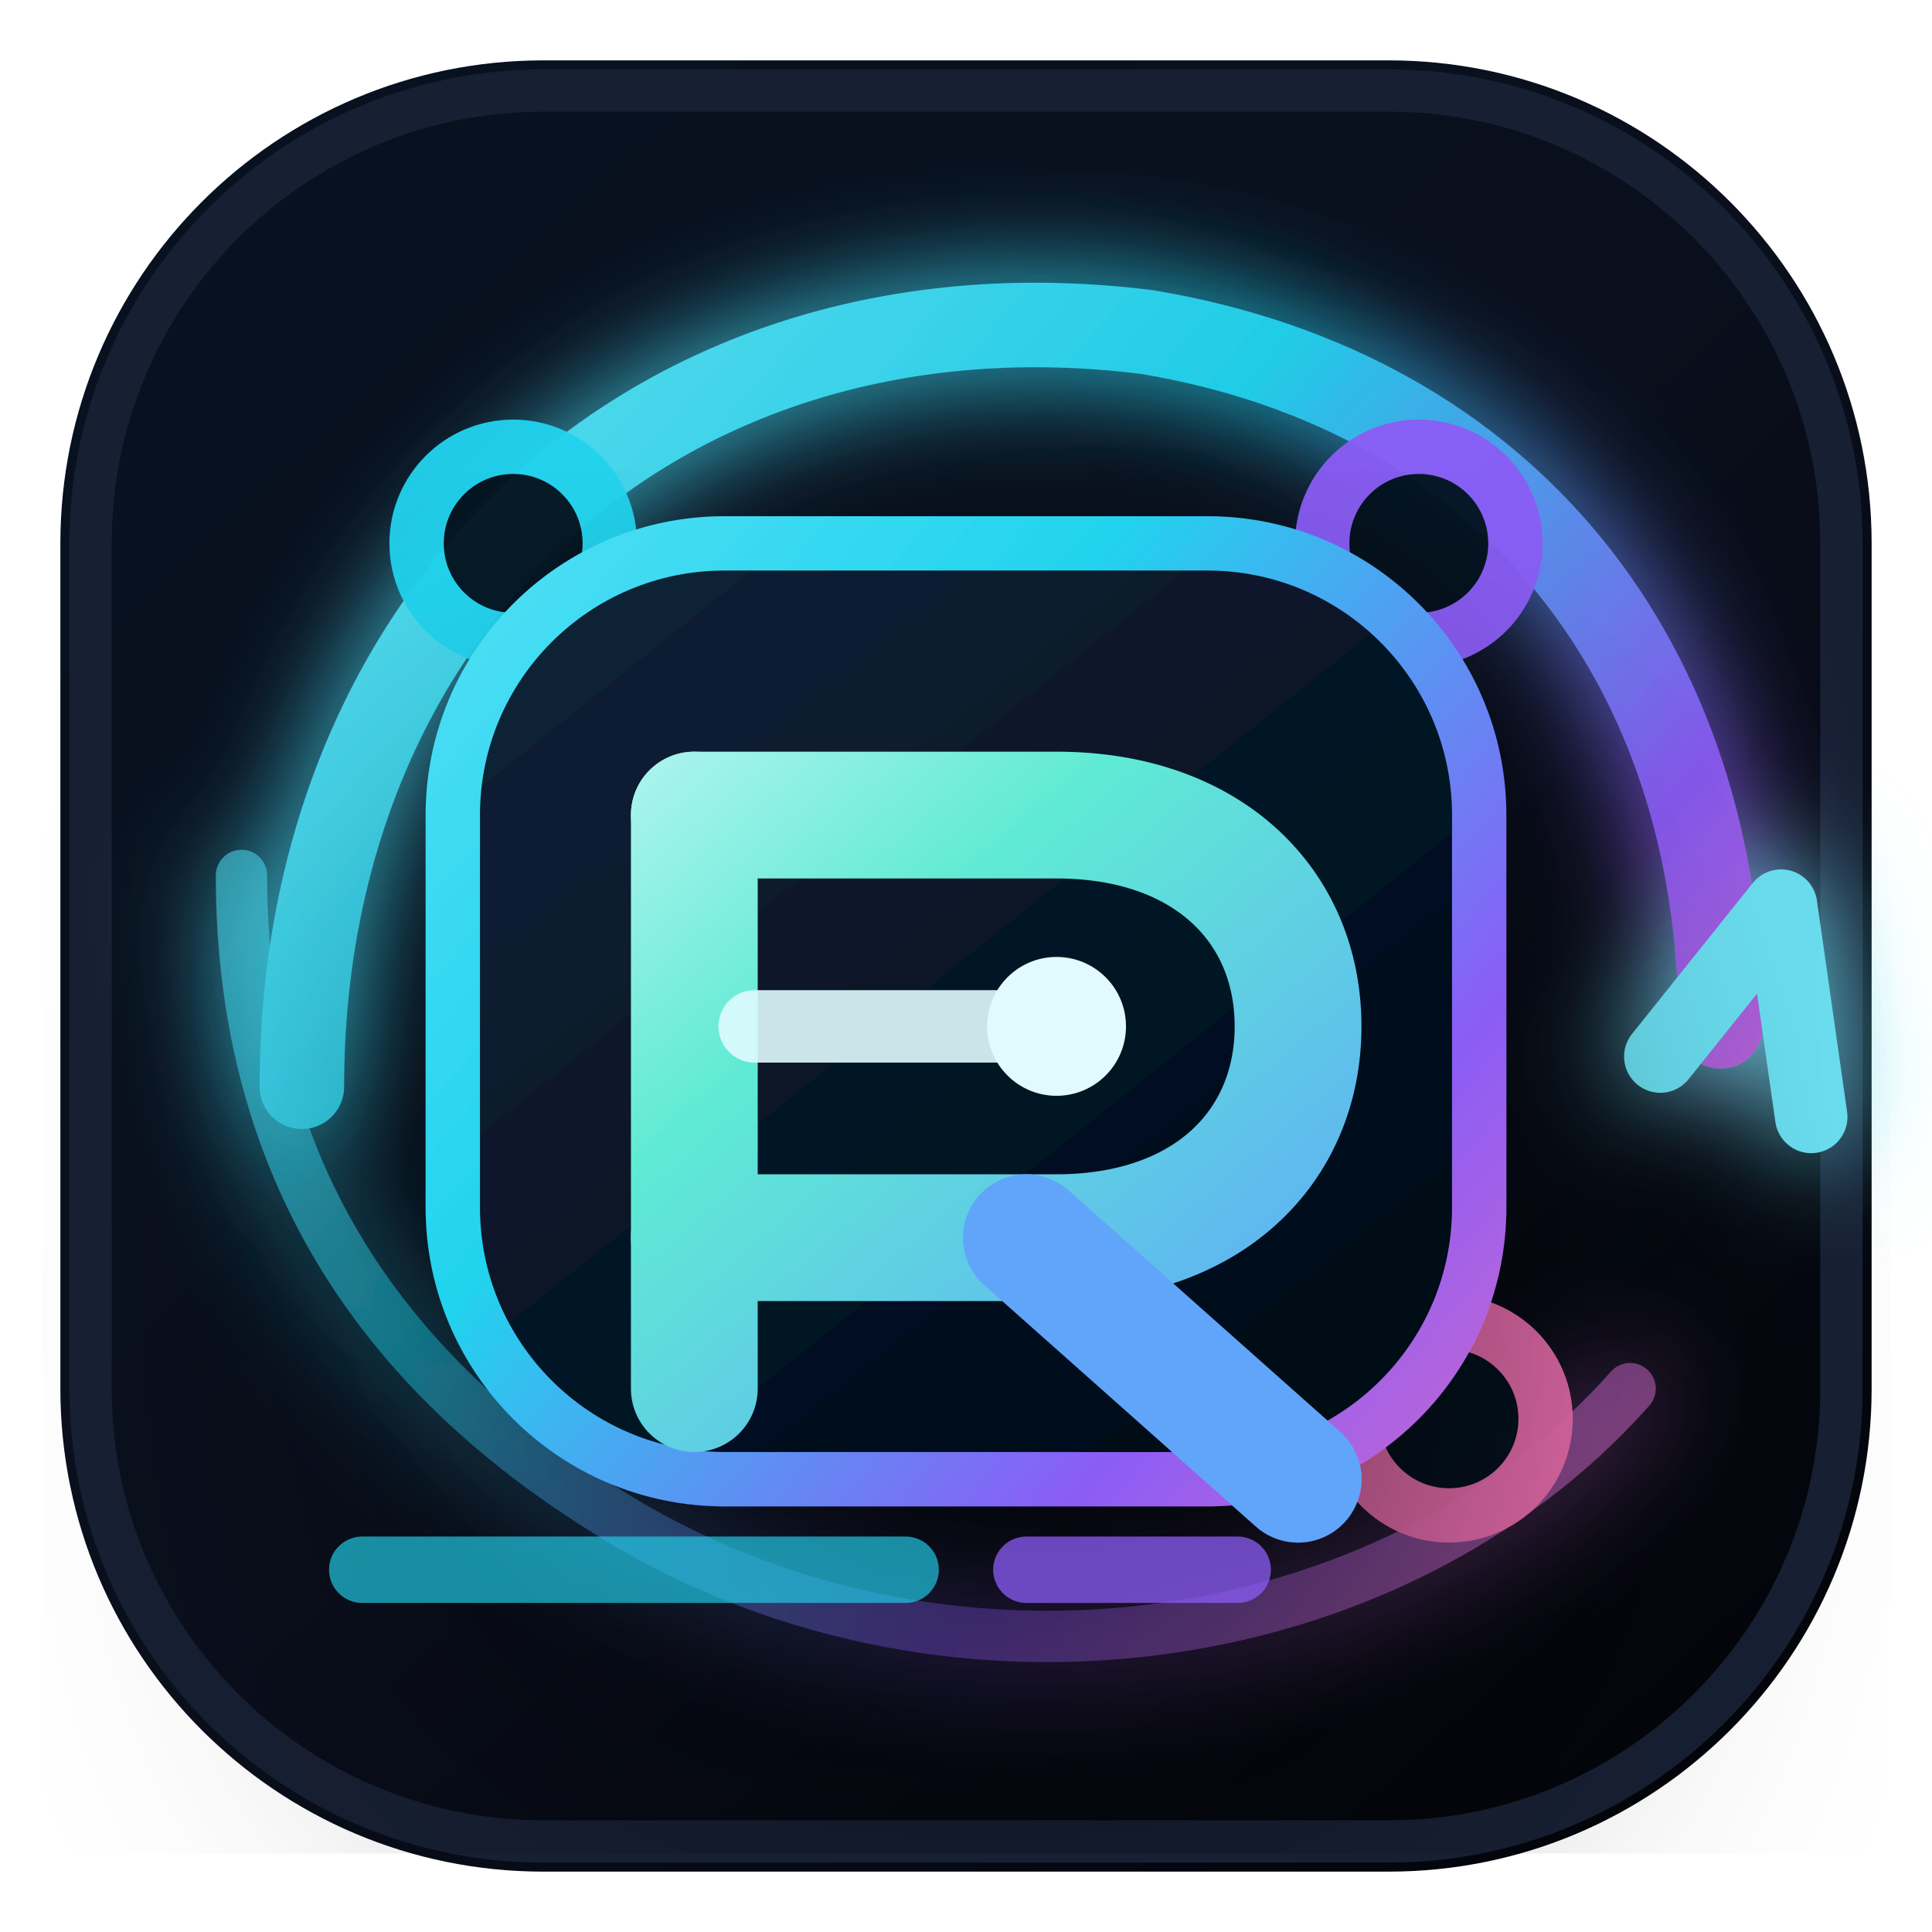
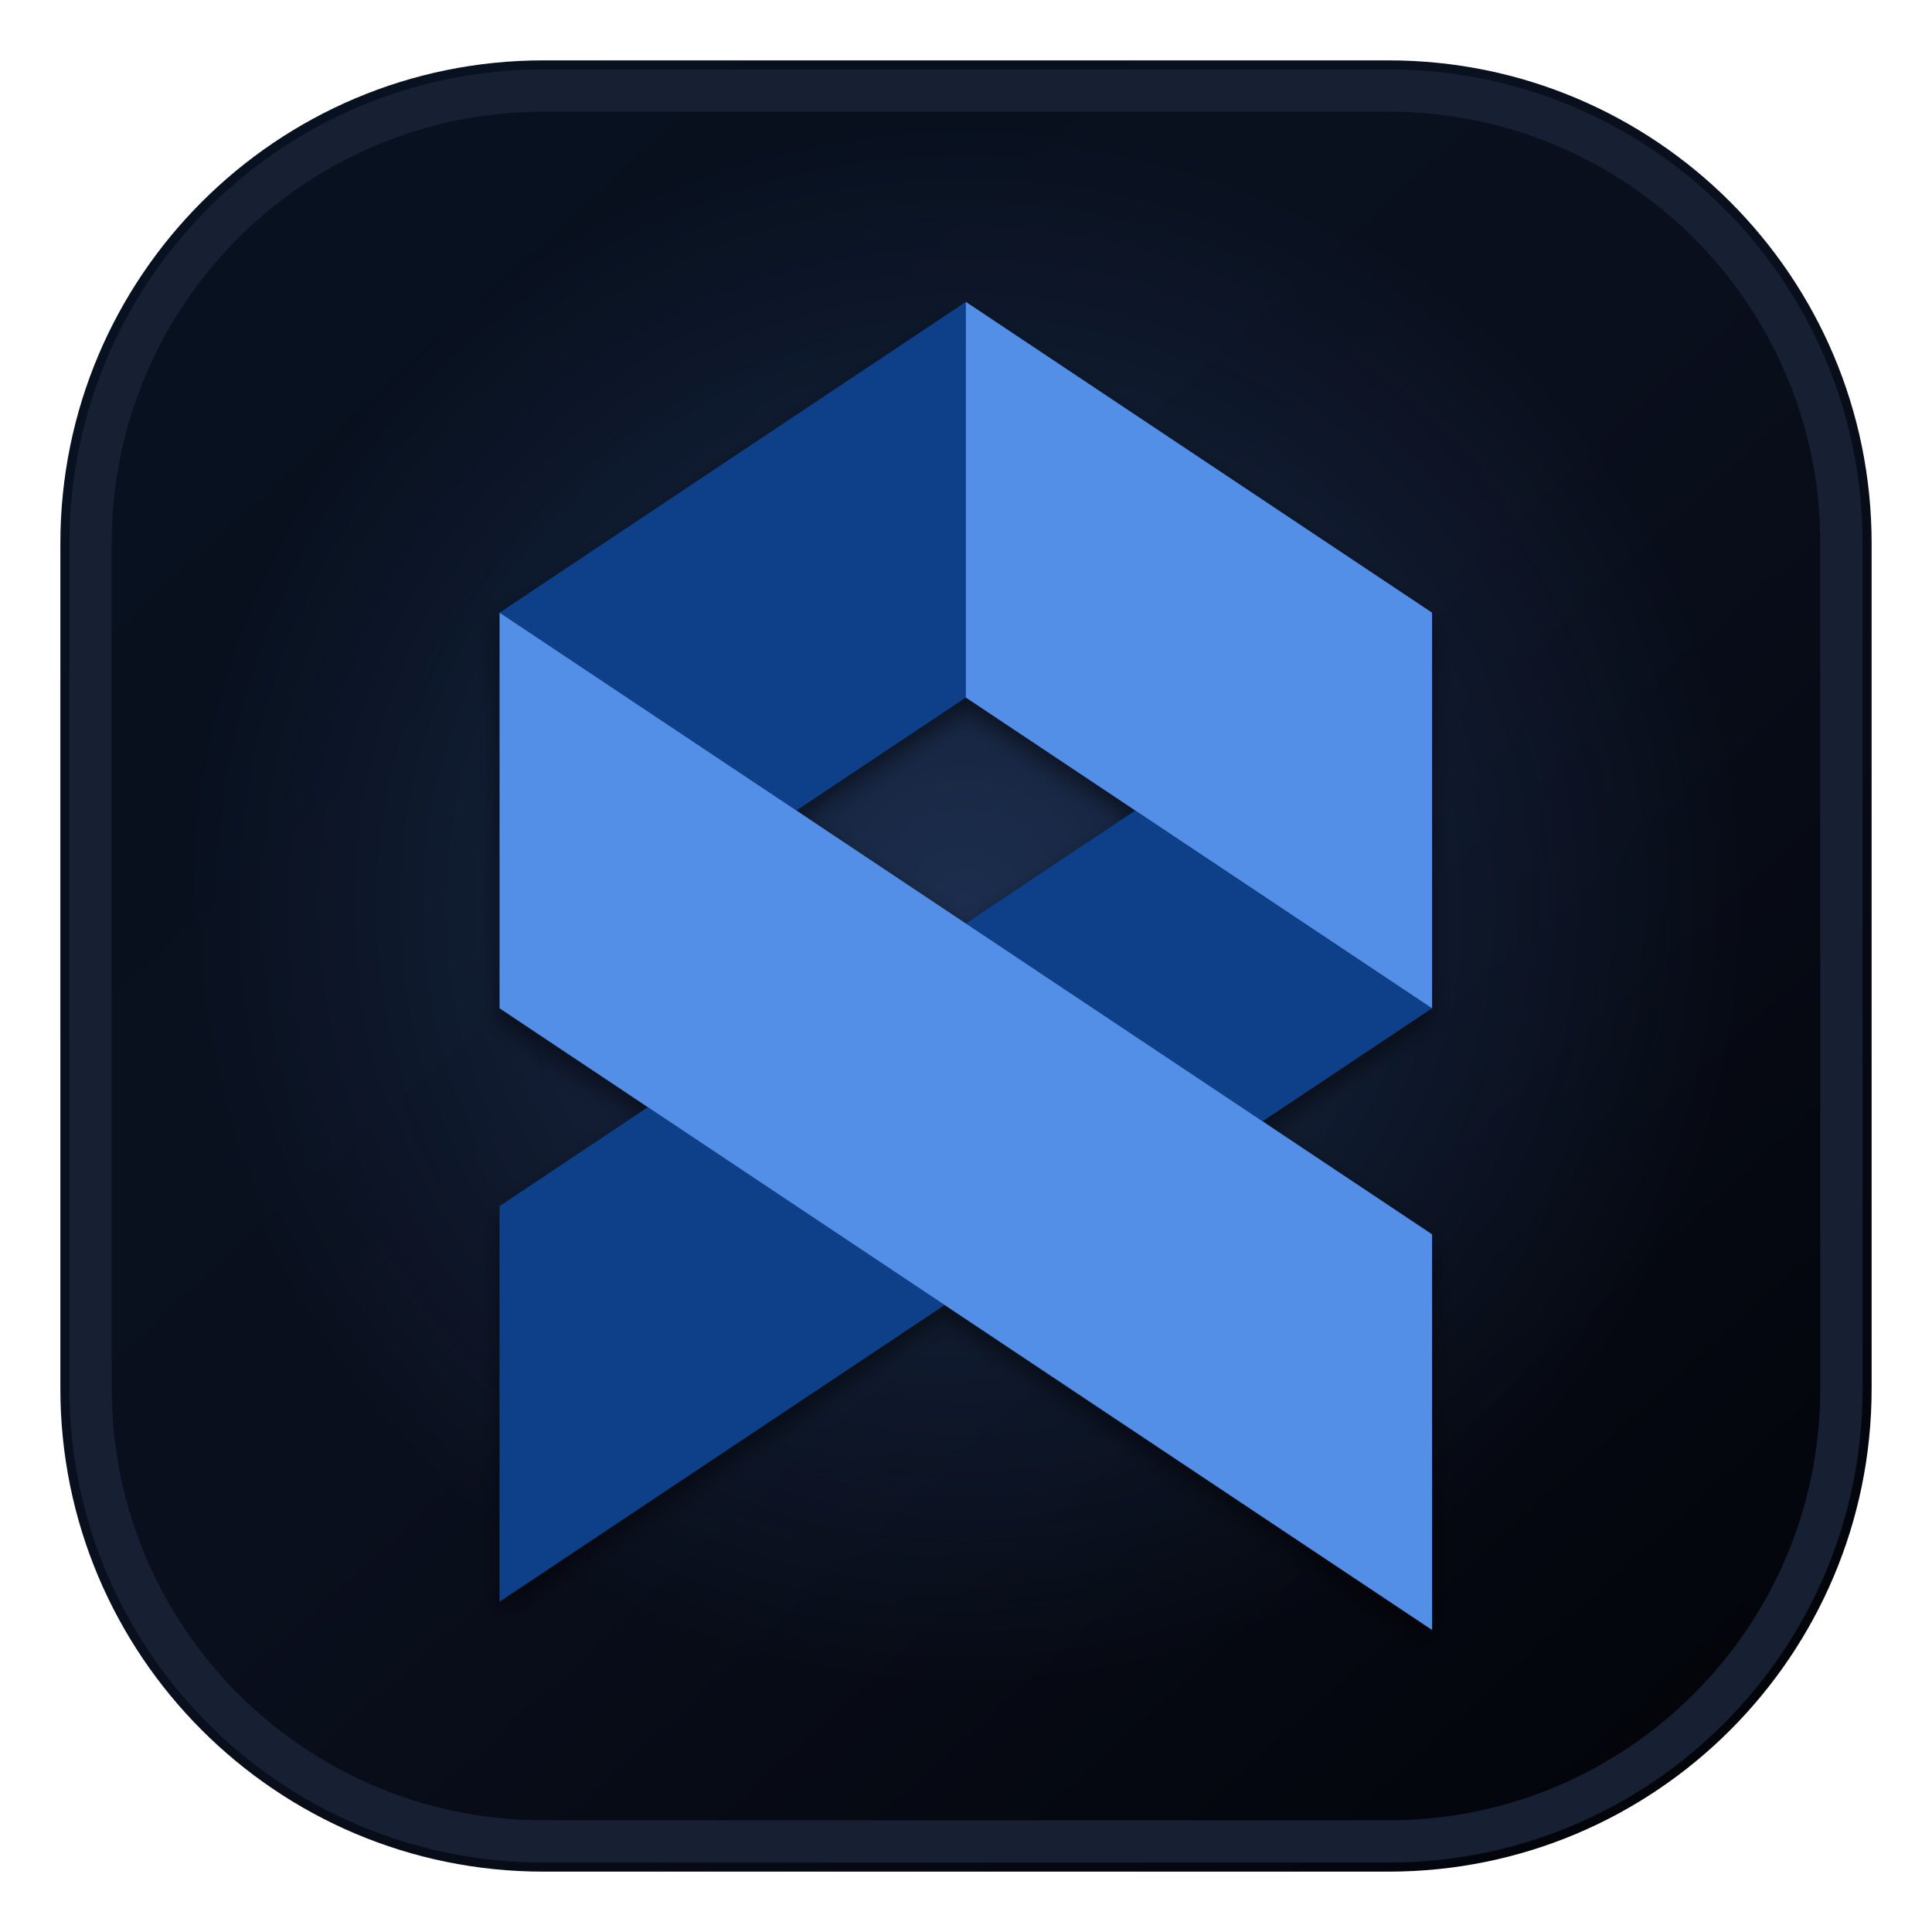
<svg xmlns="http://www.w3.org/2000/svg" viewBox="0 0 64 64" width="64" height="64" role="img" aria-label="Roam logo">
  <defs>
    <linearGradient id="roam-bg" x1="8" y1="5" x2="58" y2="60" gradientUnits="userSpaceOnUse">
      <stop offset="0" stop-color="#07111f" />
      <stop offset=".48" stop-color="#0a0f1d" />
      <stop offset="1" stop-color="#020409" />
    </linearGradient>
-     <linearGradient id="roam-ring" x1="7" y1="10" x2="57" y2="53" gradientUnits="userSpaceOnUse">
-       <stop offset="0" stop-color="#6ee7f9" />
-       <stop offset=".42" stop-color="#22d3ee" />
-       <stop offset=".72" stop-color="#8b5cf6" />
-       <stop offset="1" stop-color="#f472b6" />
-     </linearGradient>
-     <linearGradient id="roam-core" x1="19" y1="15" x2="47" y2="50" gradientUnits="userSpaceOnUse">
-       <stop offset="0" stop-color="#0f2439" />
-       <stop offset=".5" stop-color="#061526" />
-       <stop offset="1" stop-color="#030712" />
-     </linearGradient>
-     <linearGradient id="roam-r" x1="20" y1="17" x2="45" y2="46" gradientUnits="userSpaceOnUse">
-       <stop offset="0" stop-color="#e0faff" />
-       <stop offset=".45" stop-color="#5eead4" />
-       <stop offset="1" stop-color="#60a5fa" />
-     </linearGradient>
-     <filter id="roam-glow" x="-45%" y="-45%" width="190%" height="190%">
-       <feGaussianBlur stdDeviation="1.8" result="blur" />
-       <feMerge>
-         <feMergeNode in="blur" />
-         <feMergeNode in="SourceGraphic" />
-       </feMerge>
-     </filter>
+     <radialGradient id="roam-halo" cx="32" cy="30" r="26" gradientUnits="userSpaceOnUse">
+       <stop offset="0" stop-color="#538EE7" stop-opacity=".24" />
+       <stop offset="1" stop-color="#538EE7" stop-opacity="0" />
+     </radialGradient>
    <filter id="roam-shadow" x="-40%" y="-40%" width="180%" height="180%">
-       <feDropShadow dx="0" dy="10" stdDeviation="8" flood-color="#000" flood-opacity=".45" />
+       <feDropShadow dx="0" dy="1.6" stdDeviation="1.6" flood-color="#000" flood-opacity=".5" />
    </filter>
  </defs>
  <rect x="2" y="2" width="60" height="60" rx="16" fill="url(#roam-bg)" />
+   <rect x="2" y="2" width="60" height="60" rx="16" fill="url(#roam-halo)" />
  <rect x="3" y="3" width="58" height="58" rx="15" fill="none" stroke="#172033" stroke-width="1.4" />
-   <g filter="url(#roam-glow)" opacity=".96">
-     <path d="M10 36C10 20 22 9 38 11C50 13 57 22 57 34" fill="none" stroke="url(#roam-ring)" stroke-width="2.8" stroke-linecap="round" />
-     <path d="M55 35L59 30L60 37" fill="none" stroke="#6ee7f9" stroke-width="2.4" stroke-linecap="round" stroke-linejoin="round" />
-     <path d="M54 46C46 55 31 57 20 50C12 45 8 38 8 29" fill="none" stroke="url(#roam-ring)" stroke-width="1.7" stroke-linecap="round" opacity=".6" />
+   <g filter="url(#roam-shadow)" transform="translate(16.55 10) scale(.234)">
+     <g fill="#0F4089">
+       <path d="M66 0 66 56 42 72 0 44Z" />
+       <path d="M90 72 132 100 108 116 66 88Z" />
+       <path d="M21 114 63 142 0 184 0 128Z" />
+     </g>
+     <g fill="#538EE7">
+       <path d="M66 0 132 44 132 100 90 72 66 56Z" />
+       <path d="M0 44 132 132 132 188 0 100Z" />
+     </g>
  </g>
-   <g opacity=".95">
-     <path d="M17 18L25 25" stroke="#22d3ee" stroke-width="1.5" stroke-linecap="round" />
-     <path d="M47 18L39 25" stroke="#8b5cf6" stroke-width="1.5" stroke-linecap="round" />
-     <path d="M48 47L40 40" stroke="#f472b6" stroke-width="1.5" stroke-linecap="round" />
-     <circle cx="17" cy="18" r="3.2" fill="#03111d" stroke="#22d3ee" stroke-width="1.8" />
-     <circle cx="47" cy="18" r="3.2" fill="#03111d" stroke="#8b5cf6" stroke-width="1.8" />
-     <circle cx="48" cy="47" r="3.2" fill="#03111d" stroke="#f472b6" stroke-width="1.8" />
-   </g>
-   <g filter="url(#roam-shadow)">
-     <rect x="15" y="18" width="34" height="31" rx="9" fill="url(#roam-core)" stroke="url(#roam-ring)" stroke-width="1.8" />
-     <path d="M23 27H35C40 27 43 30 43 34C43 38 40 41 35 41H23" fill="none" stroke="url(#roam-r)" stroke-width="4.2" stroke-linecap="round" stroke-linejoin="round" />
-     <path d="M23 27V46" fill="none" stroke="url(#roam-r)" stroke-width="4.2" stroke-linecap="round" />
-     <path d="M34 41L43 49" fill="none" stroke="#60a5fa" stroke-width="4.2" stroke-linecap="round" />
-     <path d="M25 34H34" stroke="#dffbff" stroke-width="2.4" stroke-linecap="round" opacity=".9" />
-     <circle cx="35" cy="34" r="2.3" fill="#e0faff" />
-   </g>
-   <path d="M12 52H30" stroke="#22d3ee" stroke-width="2.2" stroke-linecap="round" opacity=".65" />
-   <path d="M34 52H41" stroke="#8b5cf6" stroke-width="2.2" stroke-linecap="round" opacity=".75" />
</svg>
